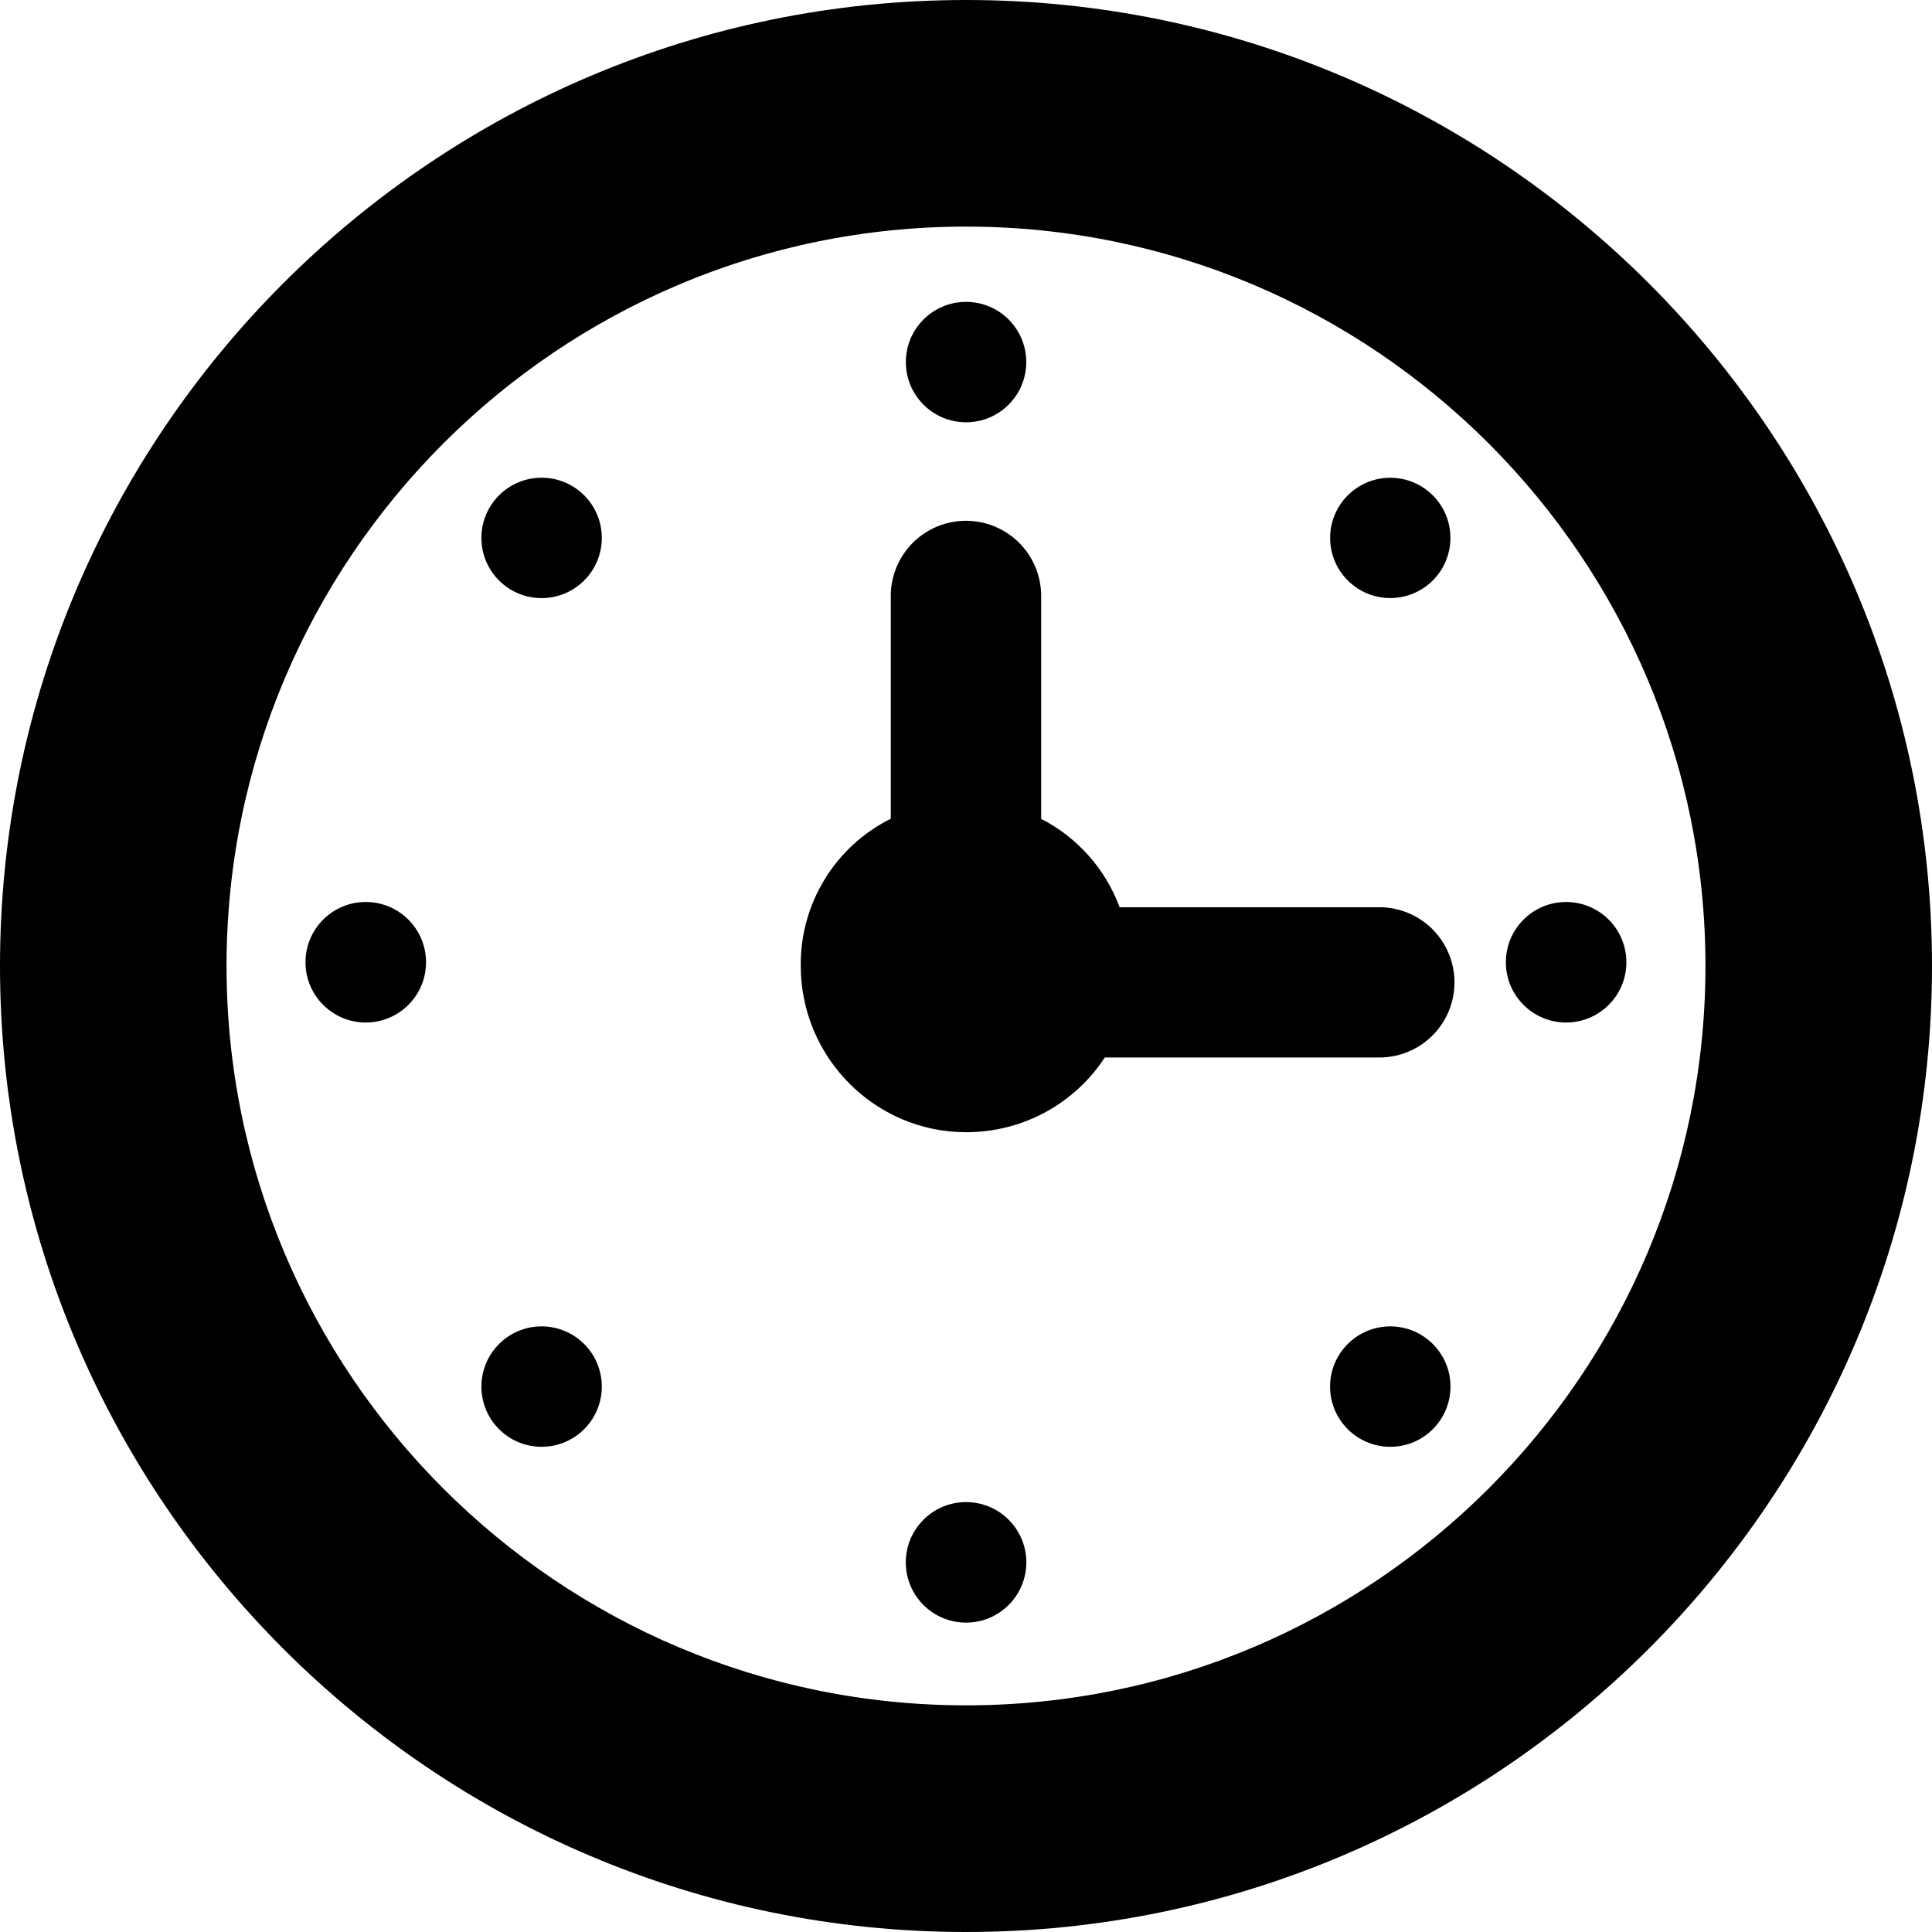
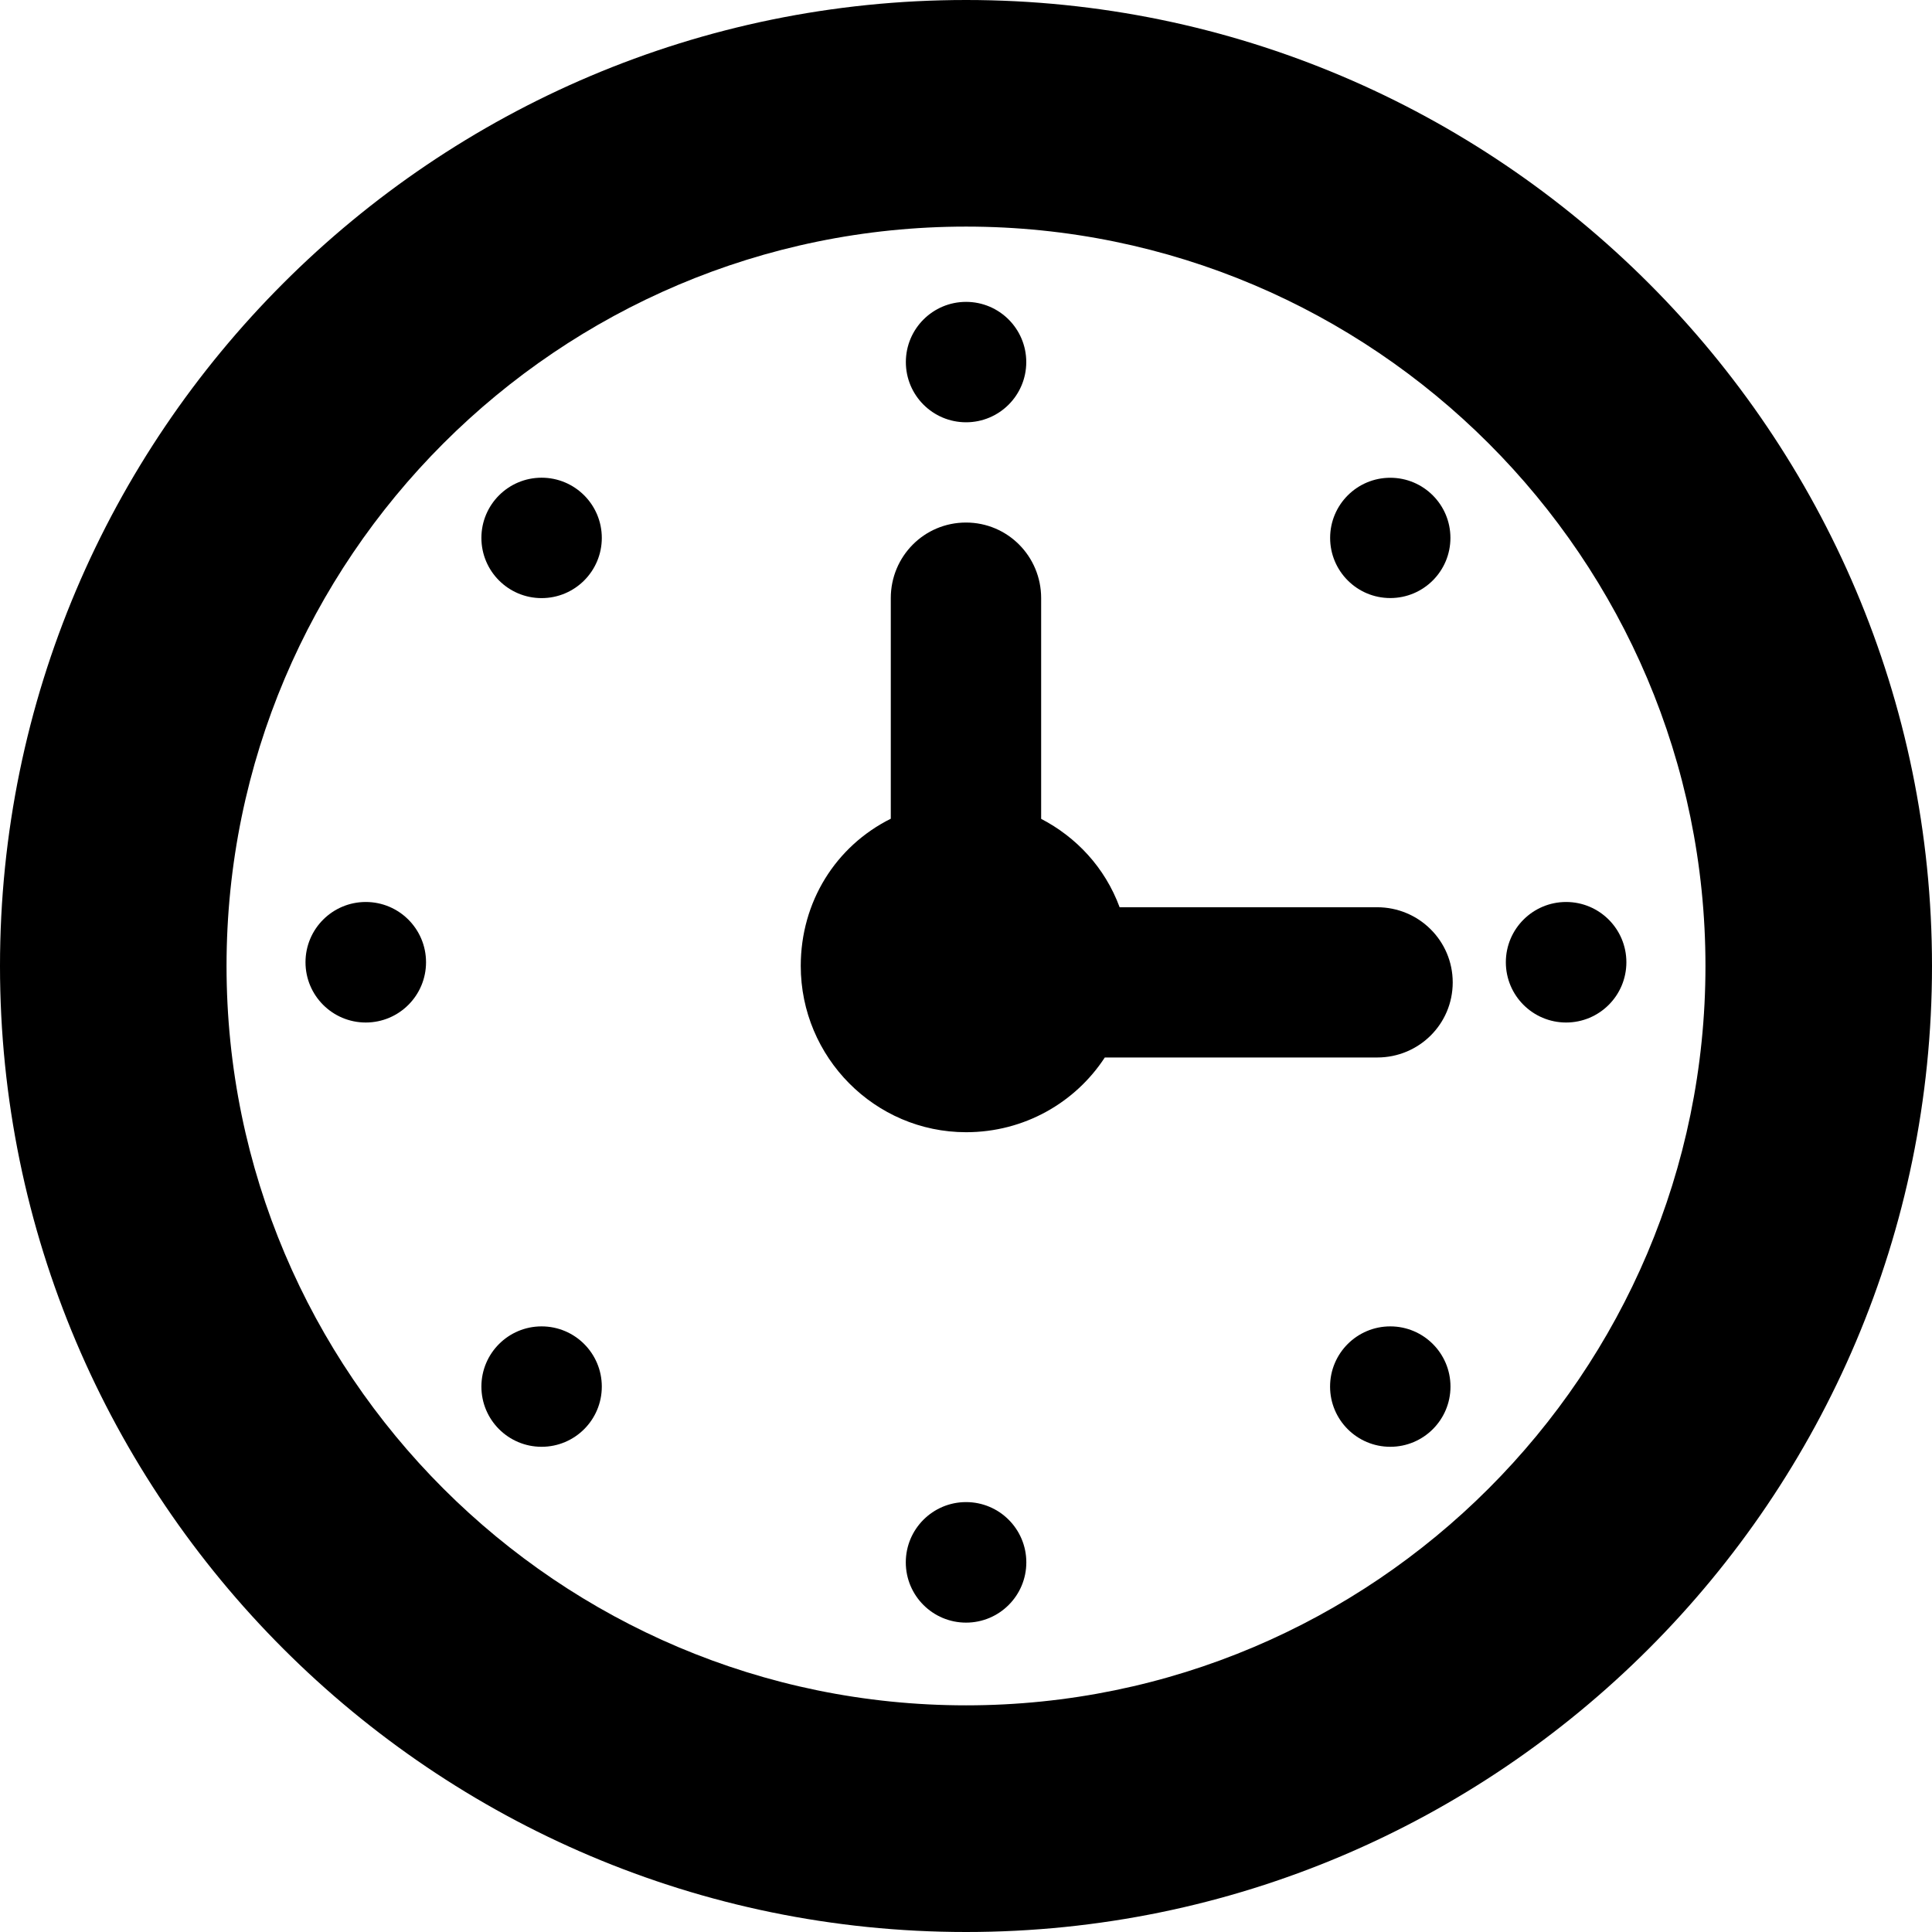
- <svg xmlns="http://www.w3.org/2000/svg" width="31.93" height="31.93">
-   <path d="M15.966 0C7.162 0 0 7.162 0 15.965S7.162 31.93 15.966 31.93c8.802 0 15.964-7.162 15.964-15.965S24.768 0 15.966 0zm0 28.184c-6.74 0-12.222-5.479-12.222-12.219 0-6.738 5.482-12.22 12.222-12.22 6.737 0 12.22 5.481 12.22 12.22 0 6.737-5.483 12.219-12.22 12.219z" />
-   <circle cx="15.966" cy="5.984" r=".995" />
-   <circle cx="15.966" cy="25.821" r=".996" />
-   <circle cx="25.883" cy="15.903" r=".996" />
-   <circle cx="6.045" cy="15.903" r=".996" />
-   <circle cx="22.977" cy="8.89" r=".994" />
-   <circle cx="8.951" cy="22.916" r=".995" />
-   <circle cx="22.977" cy="22.916" r=".995" />
-   <circle cx="8.951" cy="8.89" r=".995" />
-   <path d="M22.76 14.994h-4.256a2.694 2.694 0 00-1.297-1.461V9.885a1.243 1.243 0 10-2.485 0v3.646a2.686 2.686 0 00-1.488 2.433c0 1.509 1.223 2.748 2.733 2.748.96 0 1.805-.489 2.292-1.235h4.503a1.242 1.242 0 10-.002-2.483z" />
+ <svg xmlns="http://www.w3.org/2000/svg" version="1.1" id="Capa_1" x="0px" y="0px" width="31.93px" height="31.93px" viewBox="0 0 31.93 31.93" style="enable-background:new 0 0 31.93 31.93;" xml:space="preserve">
+   <g>
+     <g>
+       <path d="M15.966,0C7.162,0,0,7.162,0,15.965S7.162,31.93,15.966,31.93c8.802,0,15.964-7.162,15.964-15.965S24.768,0,15.966,0z     M15.966,28.184c-6.74,0-12.222-5.479-12.222-12.219c0-6.738,5.482-12.22,12.222-12.22c6.737,0,12.22,5.481,12.22,12.22    C28.186,22.702,22.703,28.184,15.966,28.184z" />
+       <circle cx="15.966" cy="5.984" r="0.995" />
+       <circle cx="15.966" cy="25.821" r="0.996" />
+       <circle cx="25.883" cy="15.903" r="0.996" />
+       <circle cx="6.045" cy="15.903" r="0.996" />
+       <circle cx="22.977" cy="8.89" r="0.994" />
+       <circle cx="8.951" cy="22.916" r="0.995" />
+       <circle cx="22.977" cy="22.916" r="0.995" />
+       <circle cx="8.951" cy="8.89" r="0.995" />
+       <path d="M22.76,14.994h-4.256c-0.245-0.662-0.719-1.16-1.297-1.461V9.885c0-0.69-0.553-1.249-1.242-1.249    c-0.691,0-1.243,0.559-1.243,1.249v3.646c-0.91,0.454-1.488,1.373-1.488,2.433c0,1.509,1.223,2.748,2.733,2.748    c0.96,0,1.805-0.489,2.292-1.235h4.503c0.688,0,1.247-0.551,1.247-1.242C24.008,15.547,23.449,14.994,22.76,14.994z" />
+     </g>
+   </g>
+   <g>
+ </g>
+   <g>
+ </g>
+   <g>
+ </g>
+   <g>
+ </g>
+   <g>
+ </g>
+   <g>
+ </g>
+   <g>
+ </g>
+   <g>
+ </g>
+   <g>
+ </g>
+   <g>
+ </g>
+   <g>
+ </g>
+   <g>
+ </g>
+   <g>
+ </g>
+   <g>
+ </g>
+   <g>
+ </g>
</svg>
